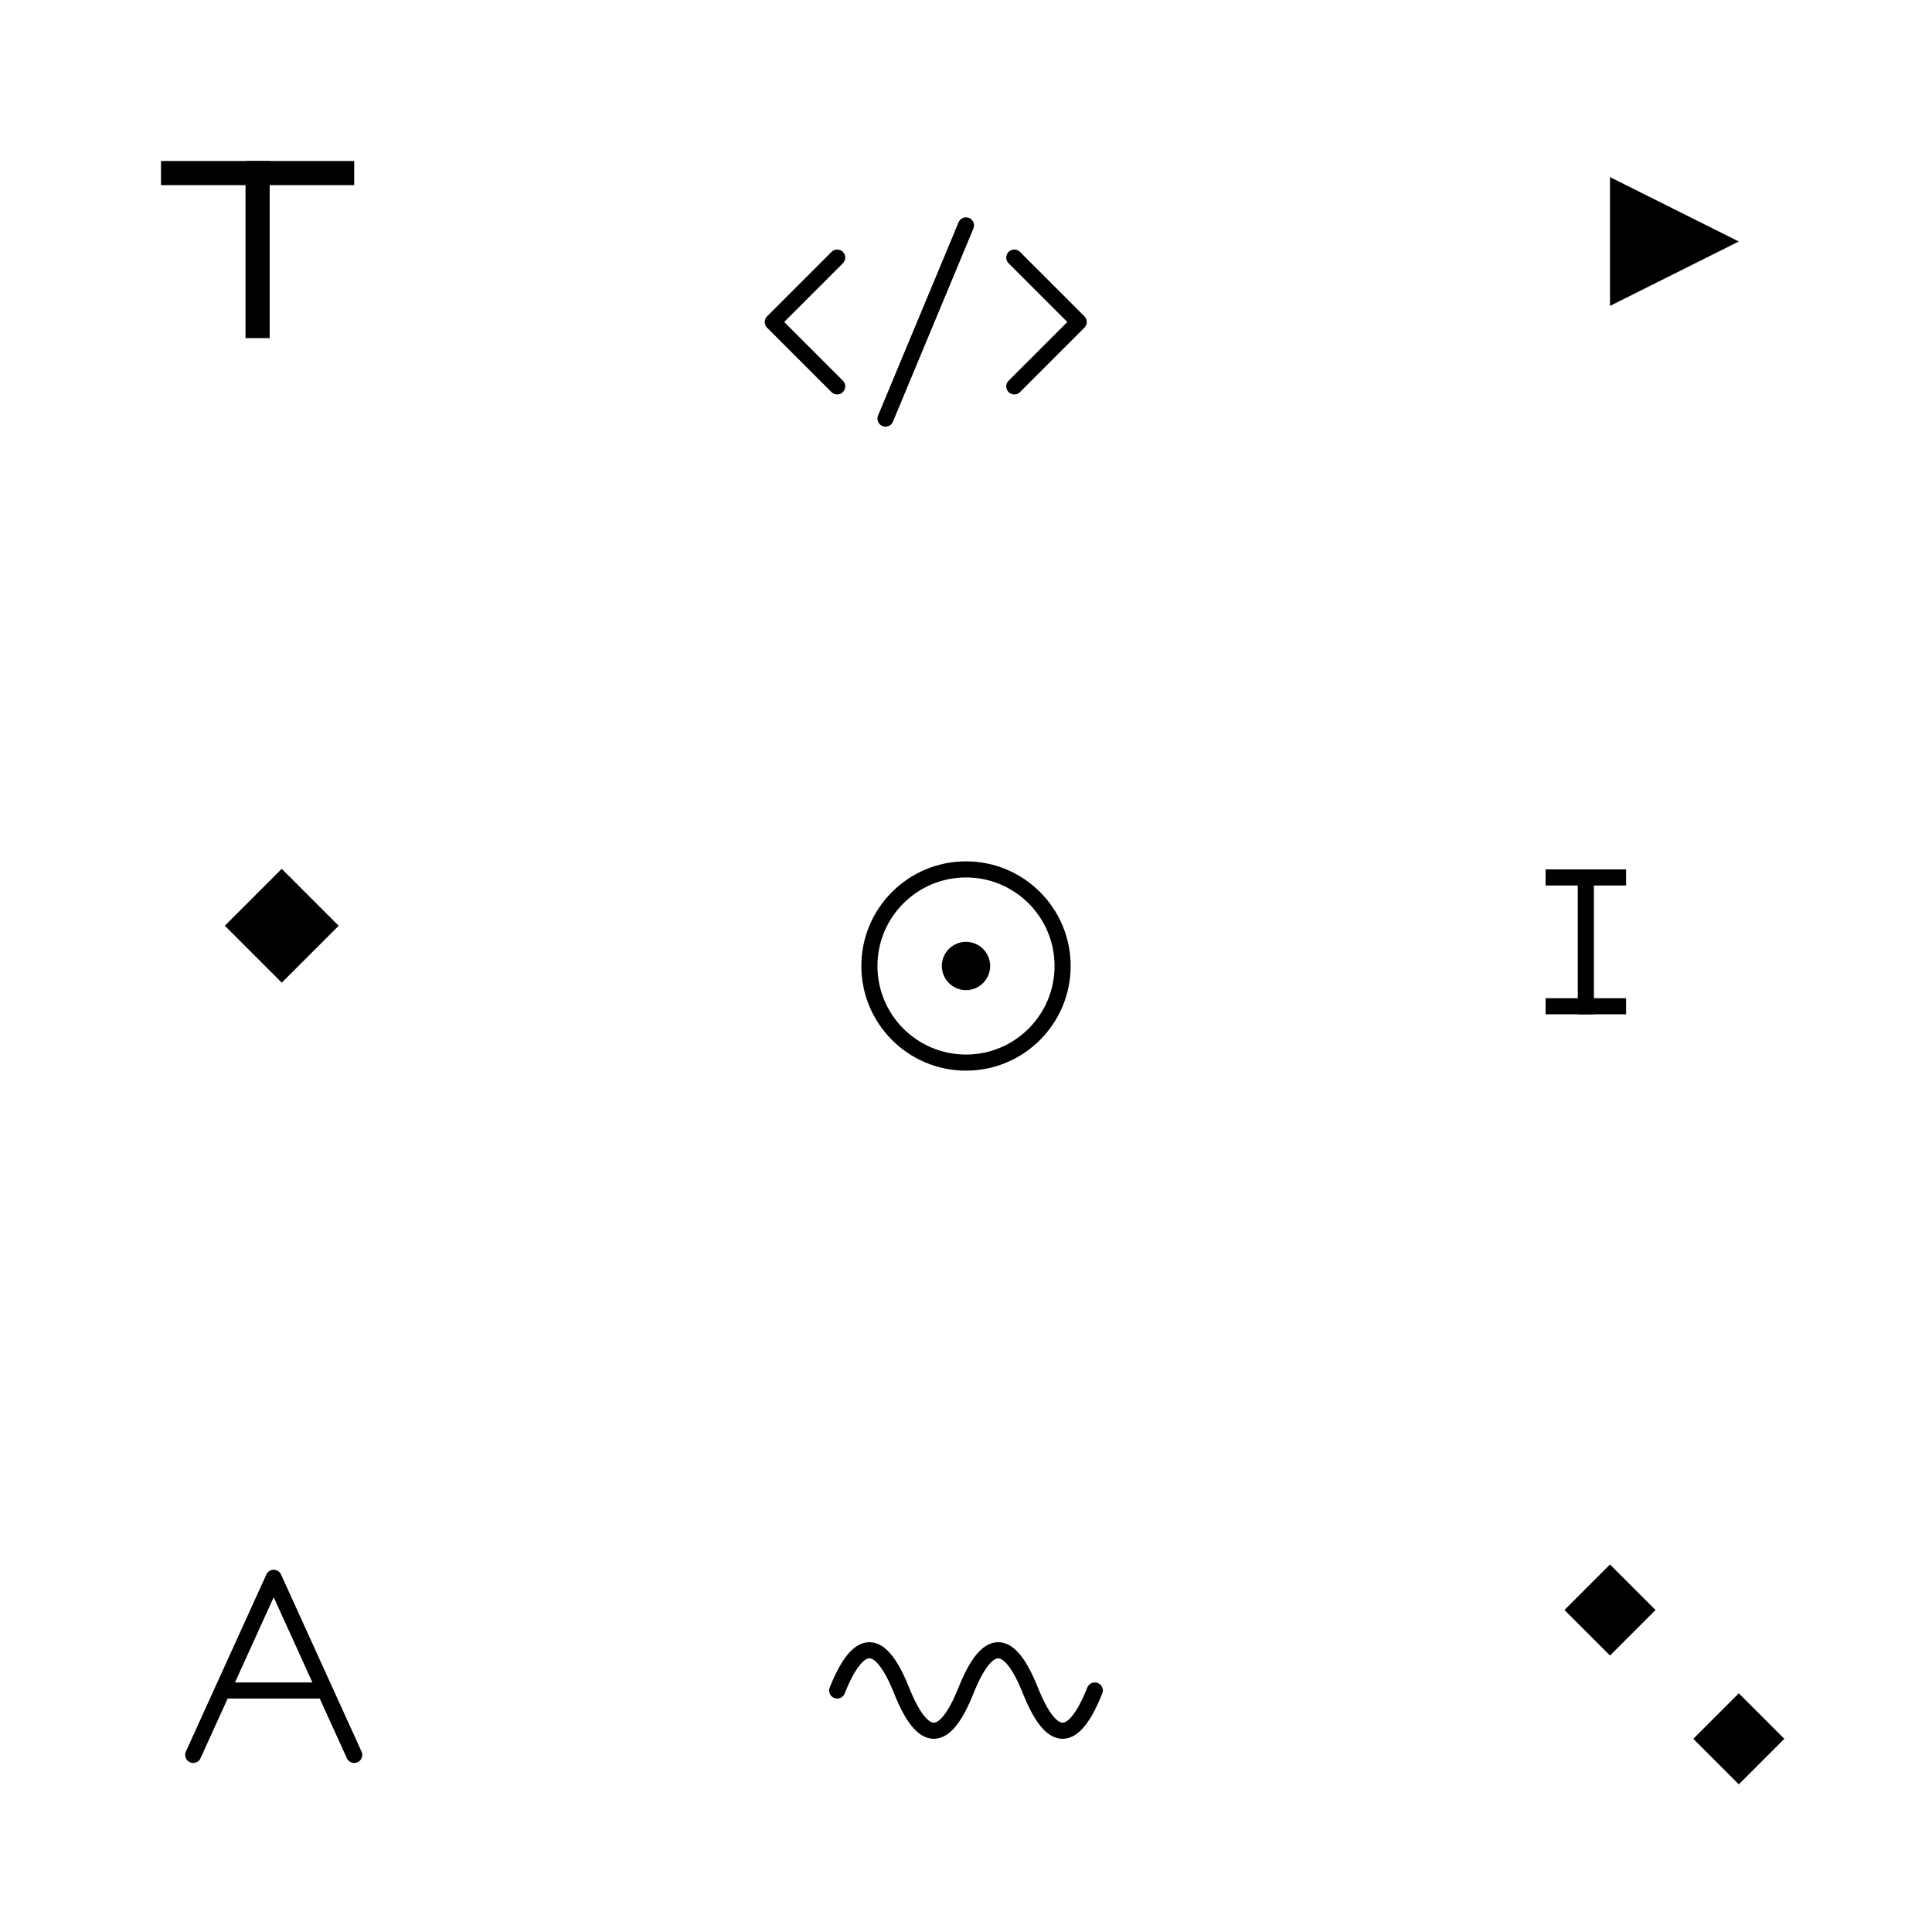
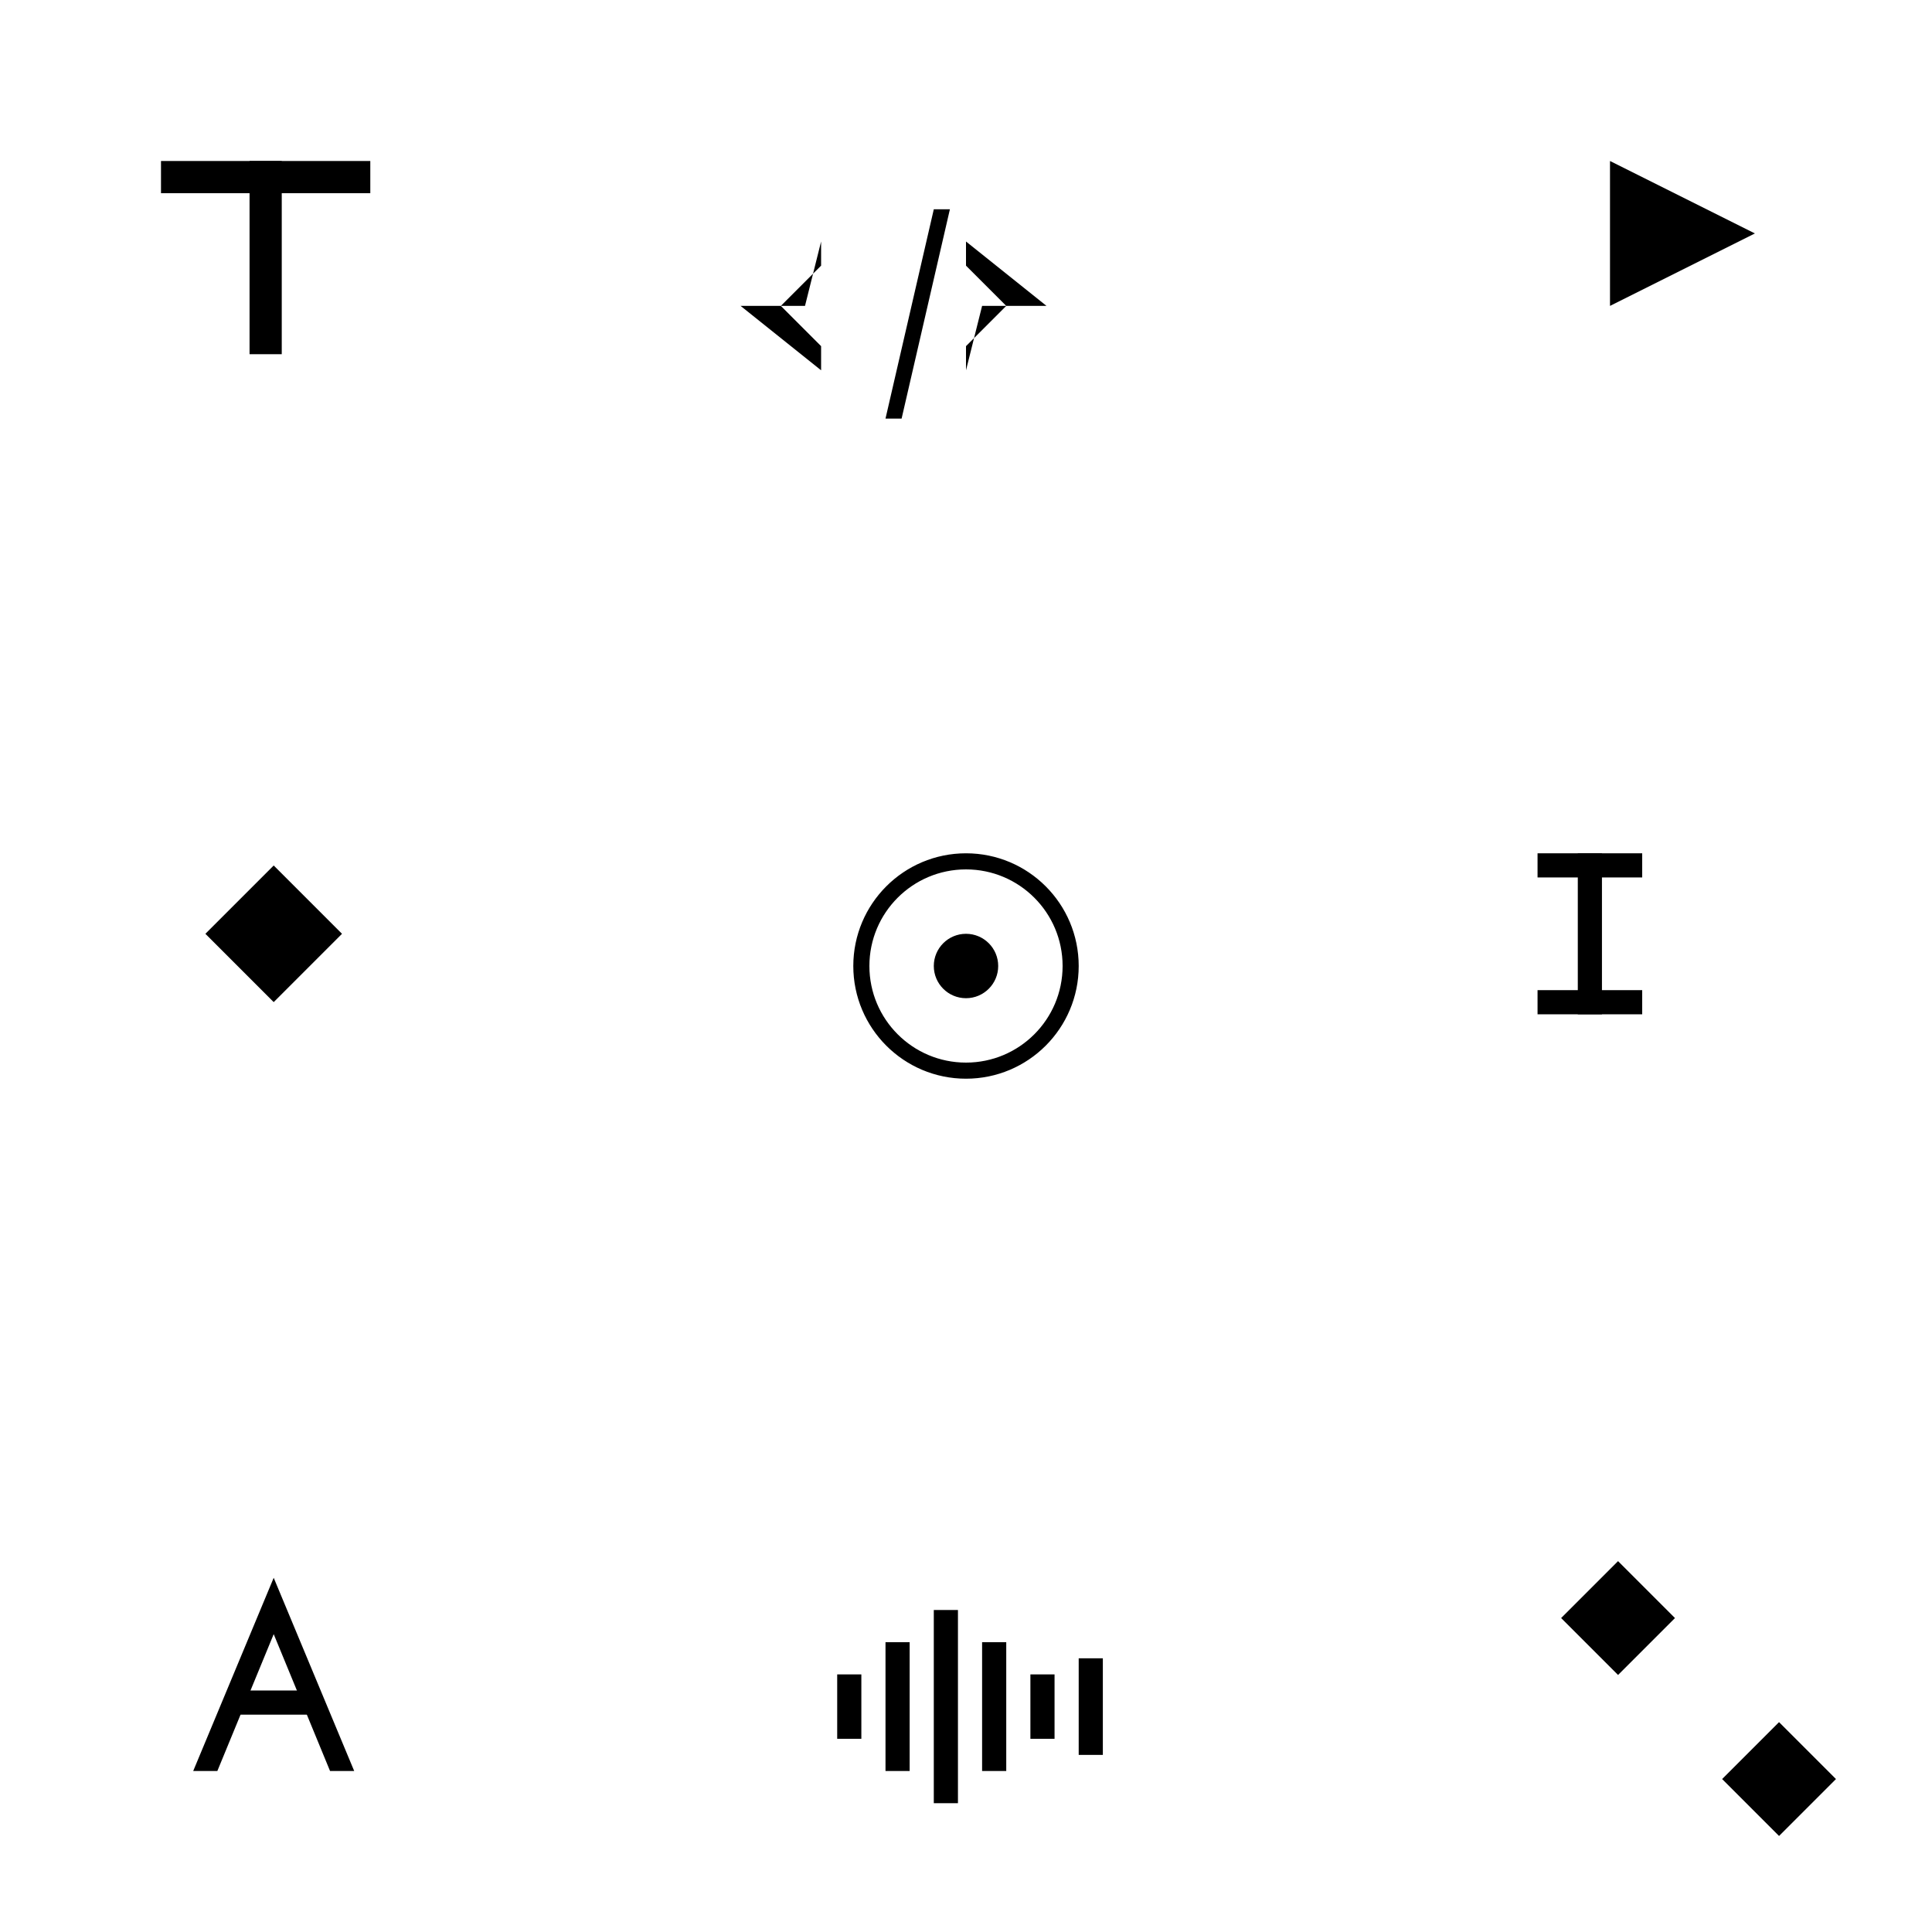
- <svg xmlns="http://www.w3.org/2000/svg" width="240" height="240" viewBox="0 0 240 240">
+ <svg xmlns="http://www.w3.org/2000/svg" width="240" height="240" viewBox="0 0 240 240" shape-rendering="geometricPrecision">
  <defs>
    <style>
      .pat { fill: currentColor; }
-       .ln { stroke: currentColor; stroke-width: 2; fill: none; stroke-linecap: round; stroke-linejoin: round; }
    </style>
  </defs>
-   <g transform="translate(20,20)">
-     <rect class="pat" x="0" y="0" width="24" height="3" />
-     <rect class="pat" x="10.5" y="0" width="3" height="22" />
+   <g transform="translate(20,20)" class="pat">
+     <rect x="0" y="0" width="26" height="4" />
+     <rect x="11" y="0" width="4" height="24" />
  </g>
-   <g transform="translate(104,24)">
-     <path class="ln" d="M 0 8 L -8 16 L 0 24" />
-     <path class="ln" d="M 22 8 L 30 16 L 22 24" />
-     <path class="ln" d="M 16 4 L 6 28" />
+   <g transform="translate(100,22)" class="pat">
+     <polygon points="0,16 -8,16 2,24 2,21 -3,16 2,11 2,8" />
+     <polygon points="22,16 30,16 20,8 20,11 25,16 20,21 20,24" />
+     <polygon points="18,4 12,30 10,30 16,4" />
  </g>
-   <g transform="translate(200,22)">
-     <polygon class="pat" points="0,0 16,8 0,16" />
+   <g transform="translate(200,20)" class="pat">
+     <polygon points="0,0 18,9 0,18" />
  </g>
-   <g transform="translate(30,110)">
-     <rect class="pat" x="0" y="0" width="10" height="10" transform="rotate(45 5 5)" />
+   <g transform="translate(28,110)" class="pat">
+     <rect x="0" y="0" width="12" height="12" transform="rotate(45 6 6)" />
  </g>
-   <g transform="translate(110,110)">
-     <circle class="ln" cx="10" cy="10" r="12" />
-     <circle class="pat" cx="10" cy="10" r="3" />
+   <g transform="translate(108,108)">
+     <circle cx="12" cy="12" r="13" fill="none" stroke="currentColor" stroke-width="2" />
+     <circle cx="12" cy="12" r="4" class="pat" />
  </g>
-   <g transform="translate(196,108)">
-     <rect class="pat" x="0" y="0" width="2" height="18" />
-     <rect class="pat" x="-4" y="0" width="10" height="2" />
-     <rect class="pat" x="-4" y="16" width="10" height="2" />
+   <g transform="translate(196,106)" class="pat">
+     <rect x="0" y="0" width="3" height="20" />
+     <rect x="-5" y="0" width="13" height="3" />
+     <rect x="-5" y="17" width="13" height="3" />
  </g>
  <g transform="translate(22,196)">
-     <path class="ln" d="M 2 22 L 12 0 L 22 22" />
-     <path class="ln" d="M 6 14 L 18 14" />
+     <polygon class="pat" points="2,24 12,0 22,24 19,24 12,7 5,24" />
+     <rect class="pat" x="7" y="14" width="10" height="3" />
  </g>
-   <g transform="translate(104,200)">
-     <path class="ln" d="M 0 10 Q 4 0, 8 10 T 16 10 T 24 10 T 32 10" />
+   <g transform="translate(104,198)" class="pat">
+     <rect x="0" y="10" width="3" height="8" />
+     <rect x="6" y="6" width="3" height="16" />
+     <rect x="12" y="2" width="3" height="24" />
+     <rect x="18" y="6" width="3" height="16" />
+     <rect x="24" y="10" width="3" height="8" />
+     <rect x="30" y="8" width="3" height="12" />
  </g>
-   <g transform="translate(196,196)">
-     <rect class="pat" x="0" y="0" width="8" height="8" transform="rotate(45 4 4)" />
-     <rect class="pat" x="16" y="16" width="8" height="8" transform="rotate(45 20 20)" />
+   <g transform="translate(196,196)" class="pat">
+     <rect x="0" y="0" width="10" height="10" transform="rotate(45 5 5)" />
+     <rect x="20" y="20" width="10" height="10" transform="rotate(45 25 25)" />
  </g>
</svg>
